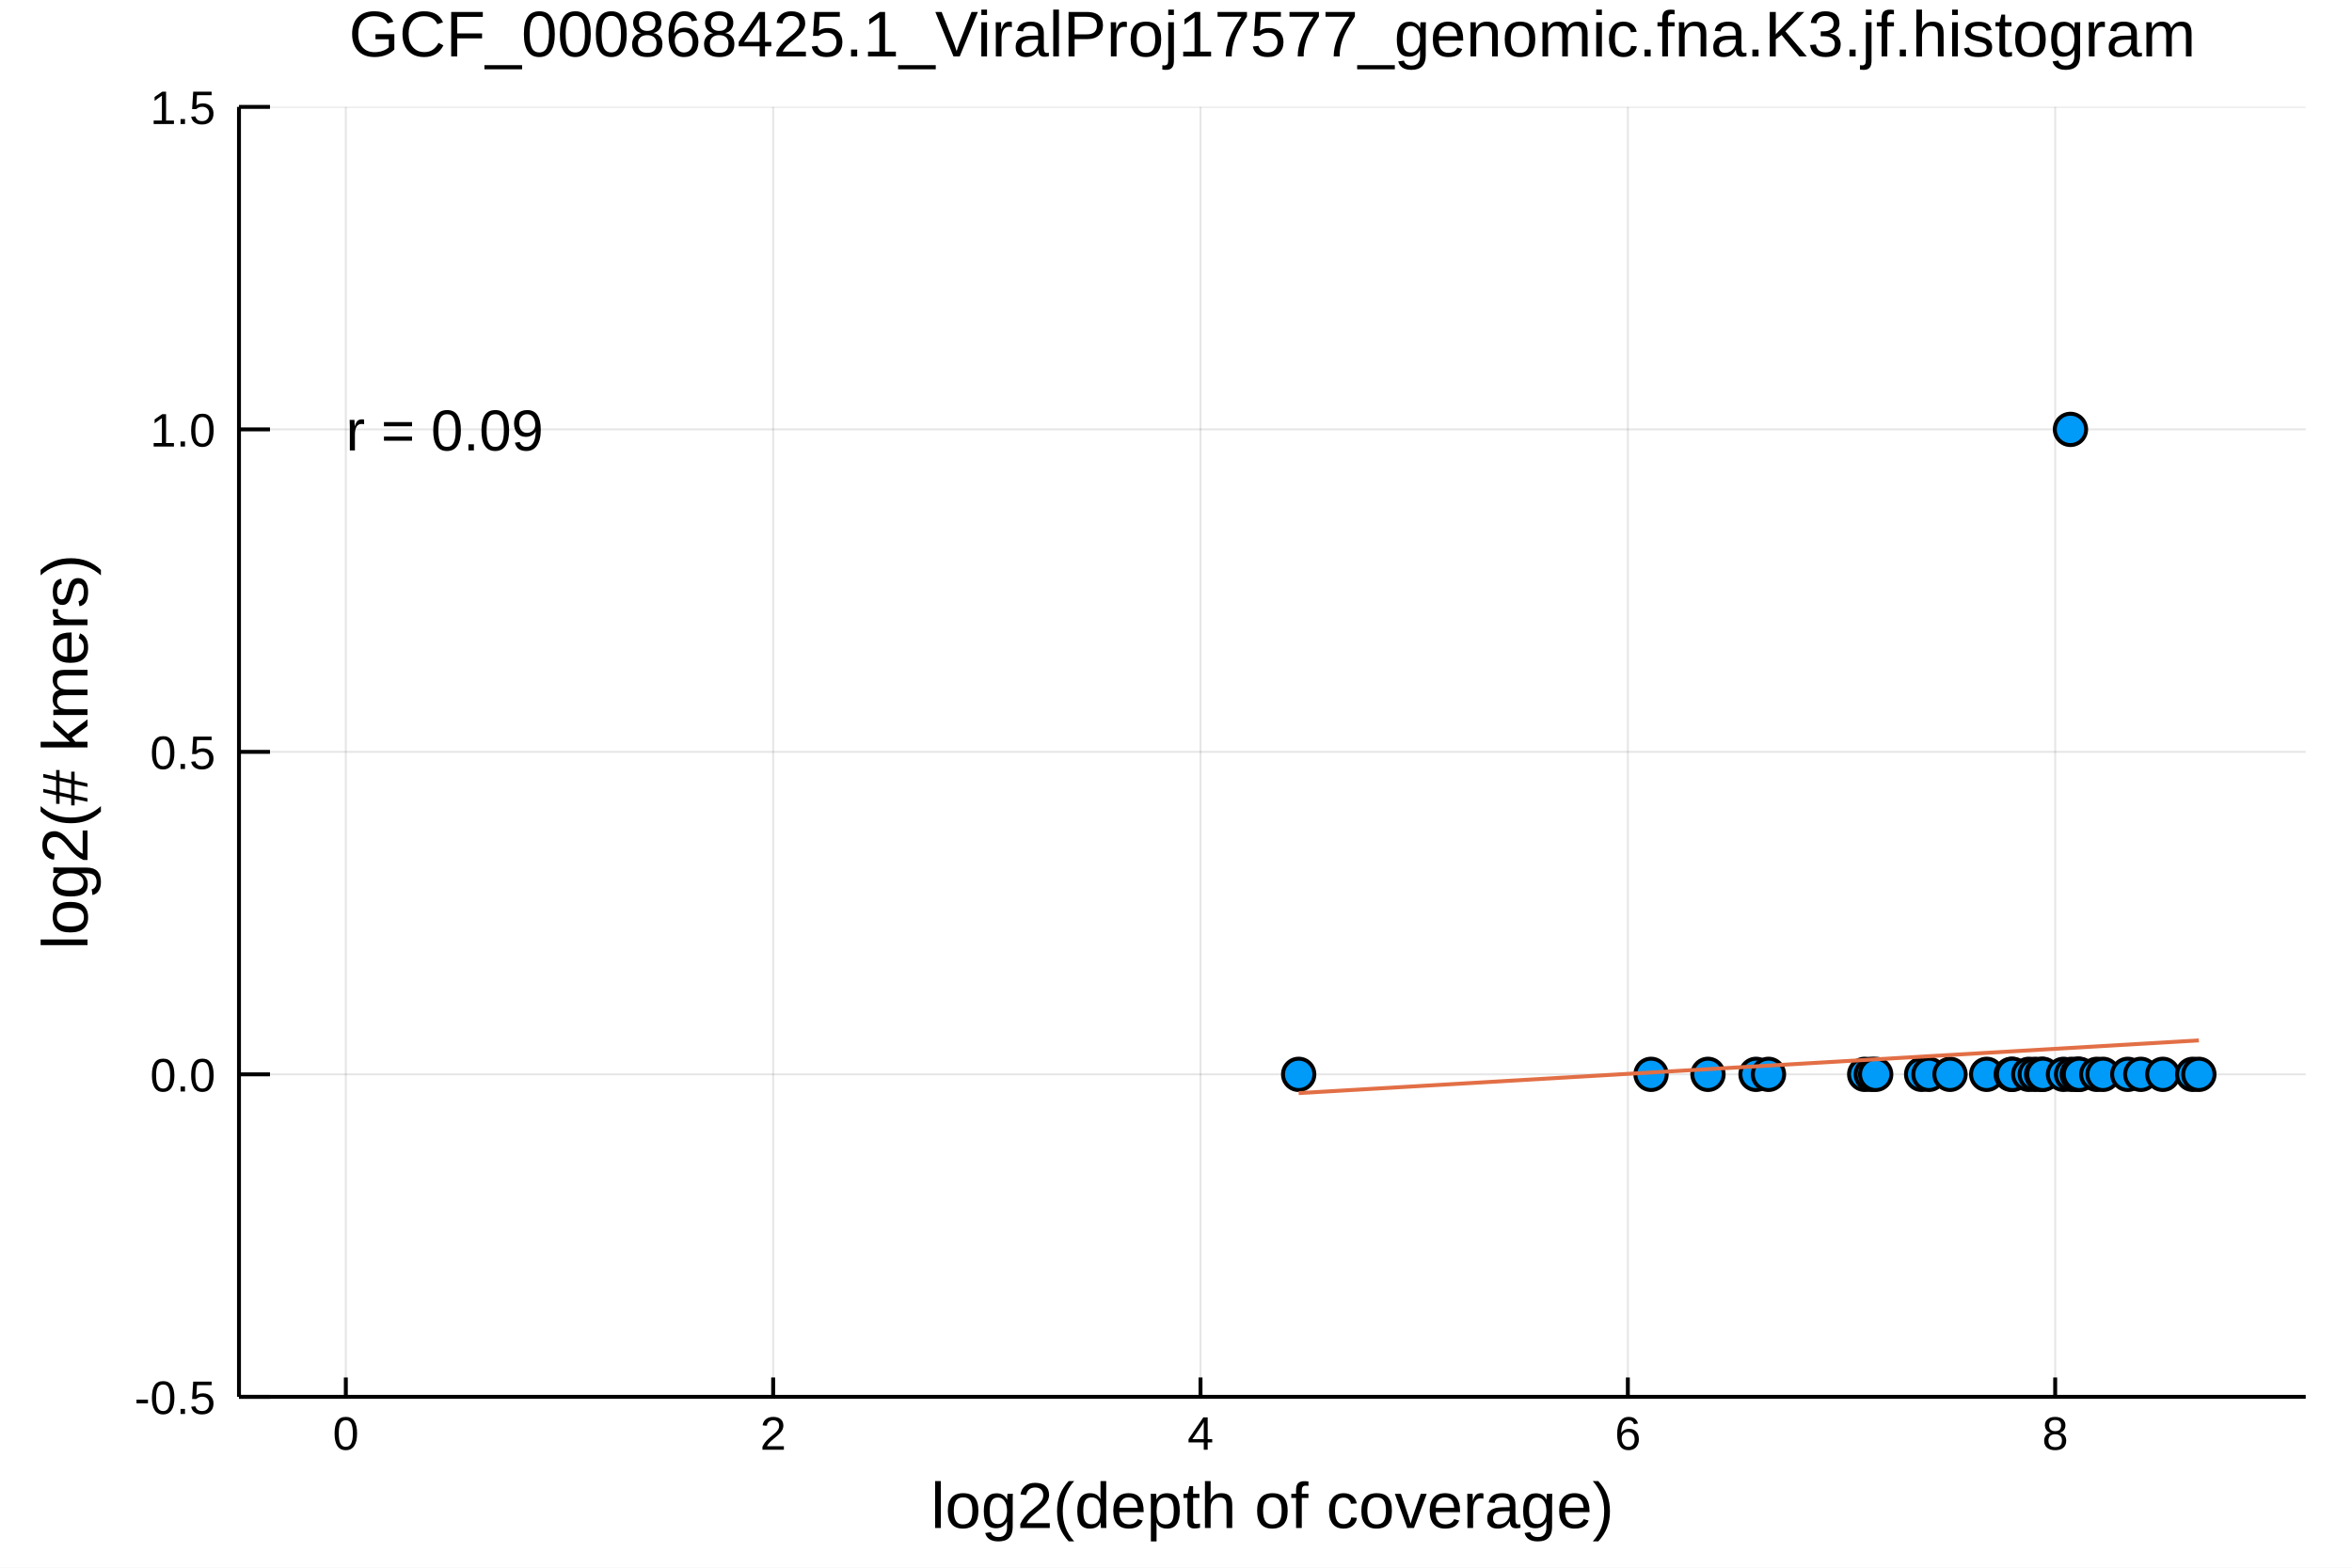
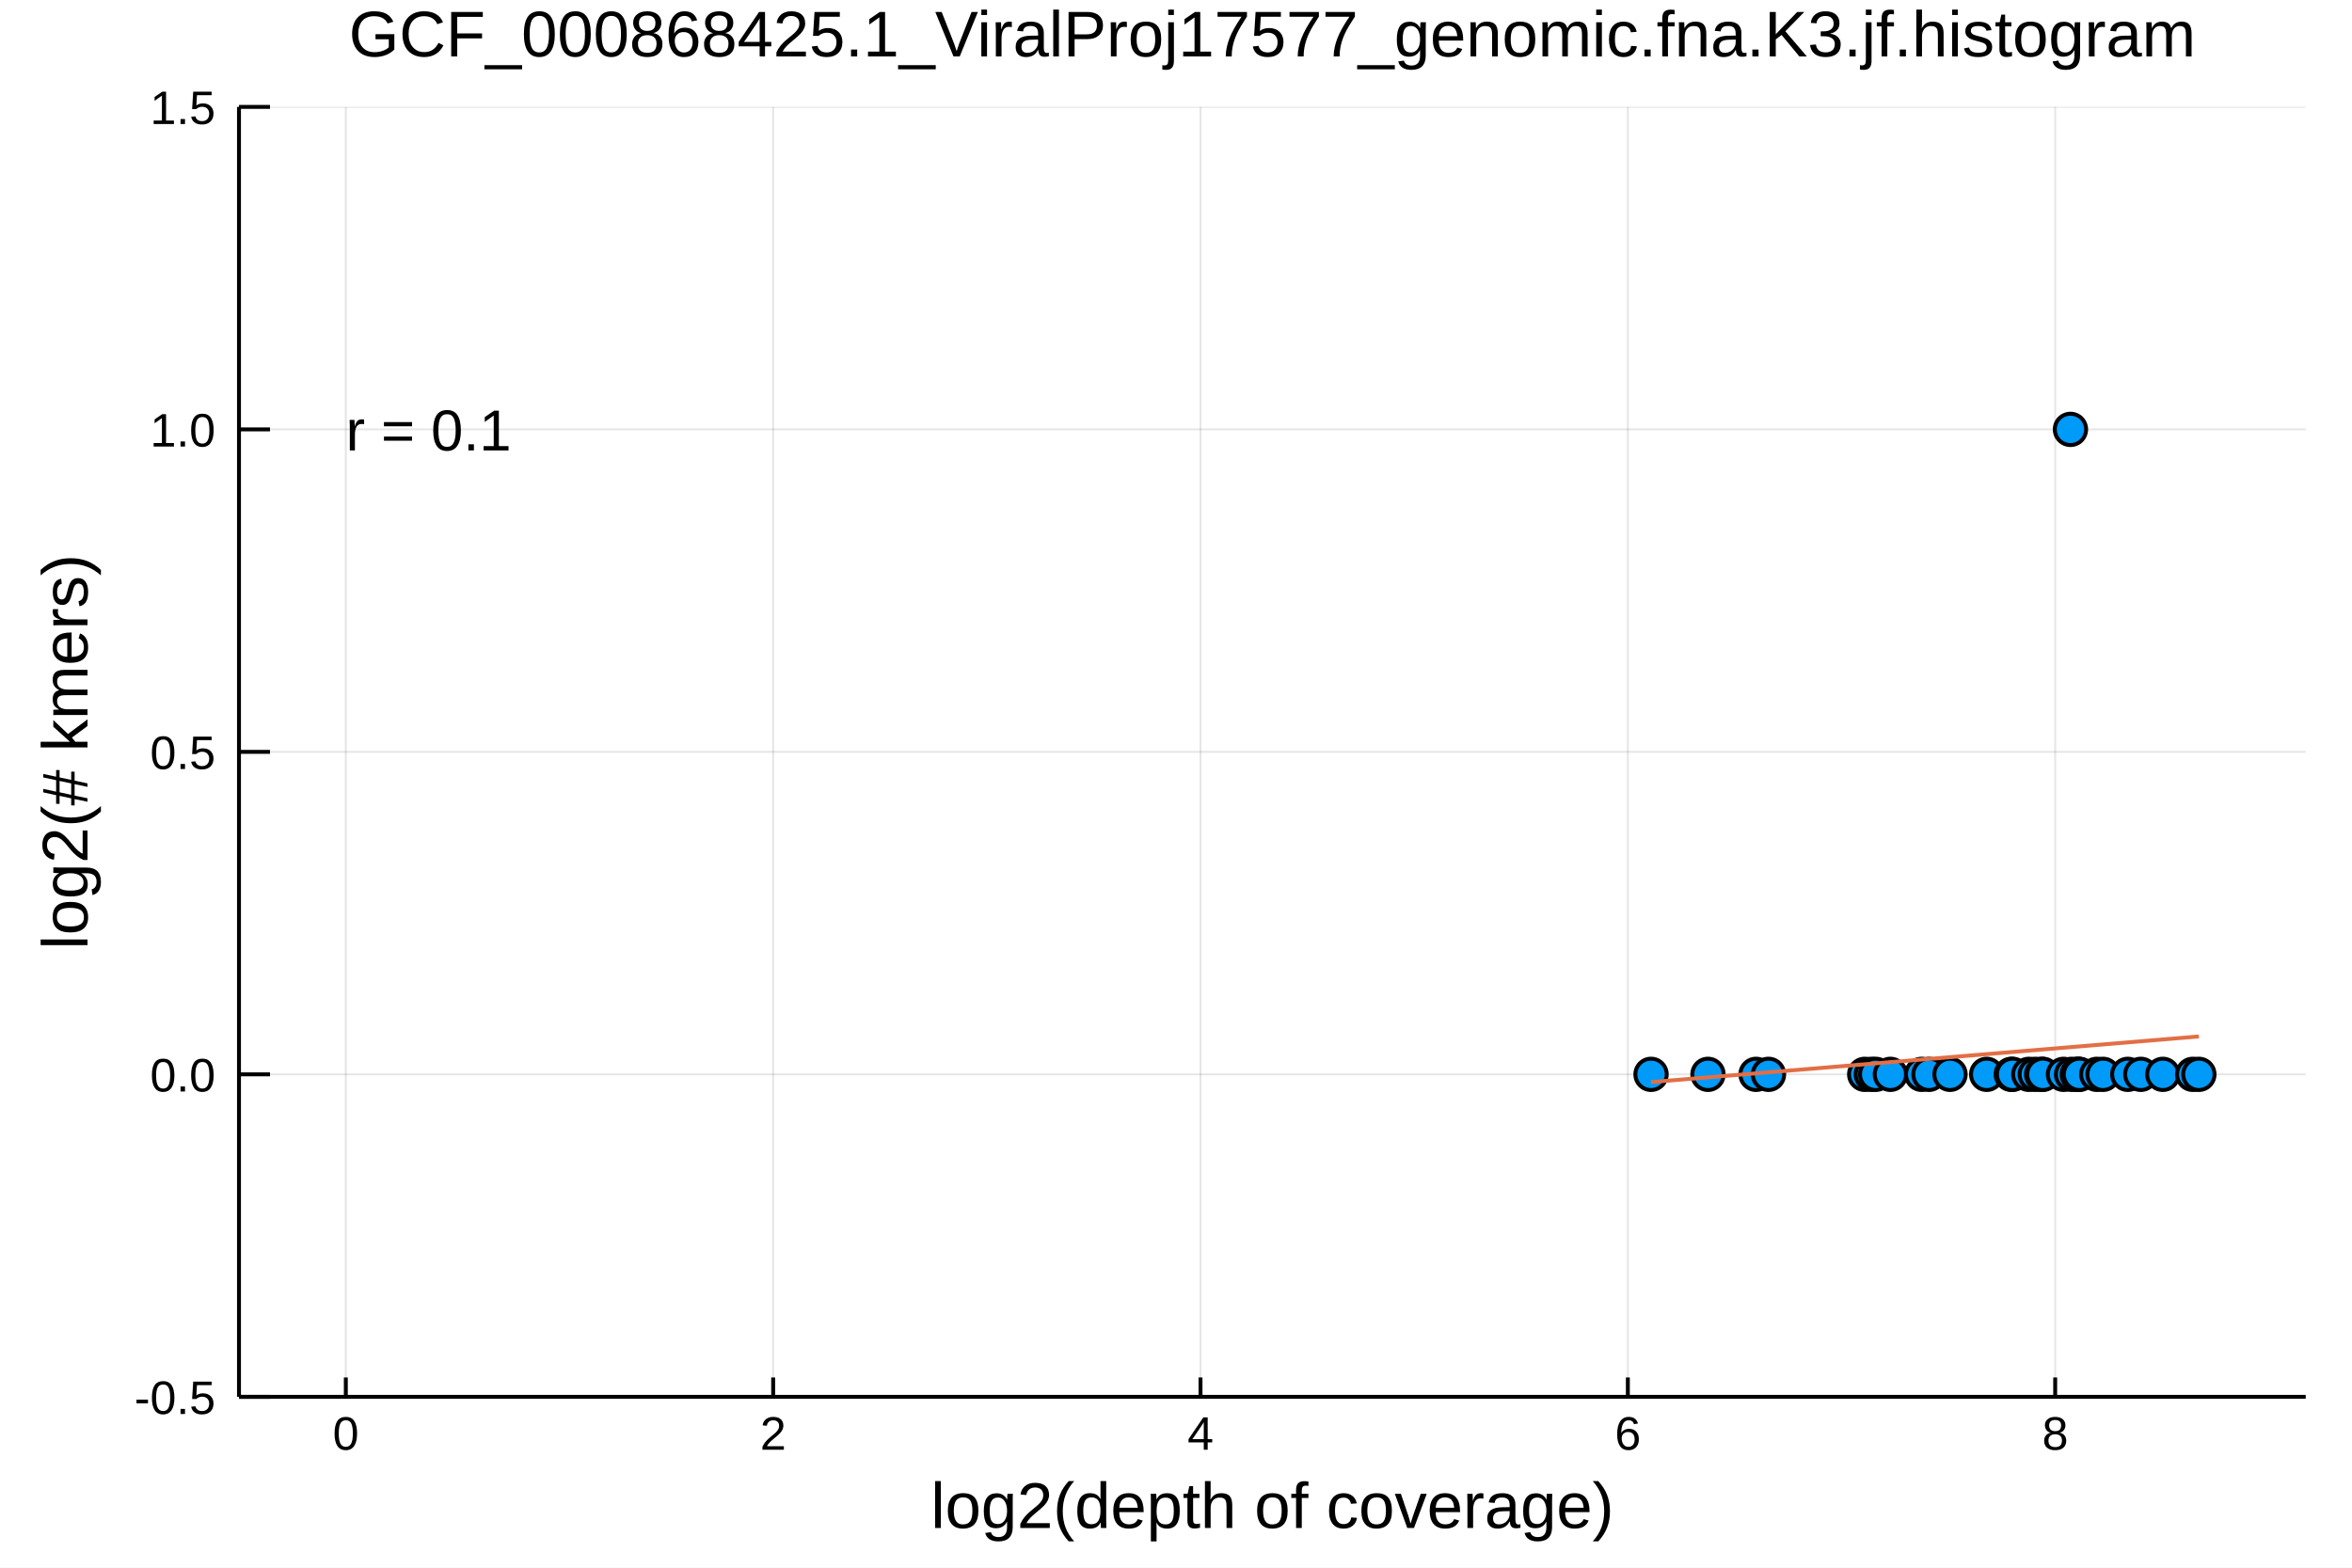
<svg xmlns="http://www.w3.org/2000/svg" width="600" height="400" viewBox="0 0 2400 1600">
  <defs>
-     <clipPath id="clip3300">
+     <clipPath id="clip7700">
      <rect x="0" y="0" width="2400" height="1600" />
    </clipPath>
  </defs>
-   <polygon clip-path="url(#clip3300)" points=" 0,1600 2400,1600 2400,0 0,0    " fill="#ffffff" fill-rule="evenodd" fill-opacity="1" />
+   <polygon clip-path="url(#clip7700)" points=" 0,1600 2400,1600 2400,0 0,0    " fill="#ffffff" fill-rule="evenodd" fill-opacity="1" />
  <defs>
-     <clipPath id="clip3301">
+     <clipPath id="clip7701">
      <rect x="480" y="0" width="1681" height="1600" />
    </clipPath>
  </defs>
-   <polygon clip-path="url(#clip3300)" points=" 243.864,1425.62 2352.76,1425.62 2352.76,109.1 243.864,109.1    " fill="#ffffff" fill-rule="evenodd" fill-opacity="1" />
+   <polygon clip-path="url(#clip7700)" points=" 243.864,1425.62 2352.76,1425.62 2352.76,109.1 243.864,109.1    " fill="#ffffff" fill-rule="evenodd" fill-opacity="1" />
  <defs>
-     <clipPath id="clip3302">
+     <clipPath id="clip7702">
      <rect x="243" y="109" width="2110" height="1318" />
    </clipPath>
  </defs>
-   <polyline clip-path="url(#clip3302)" style="stroke:#000000; stroke-width:2; stroke-opacity:0.1; fill:none" points="   352.88,1425.62 352.88,109.1    " />
-   <polyline clip-path="url(#clip3302)" style="stroke:#000000; stroke-width:2; stroke-opacity:0.1; fill:none" points="   788.942,1425.62 788.942,109.1    " />
-   <polyline clip-path="url(#clip3302)" style="stroke:#000000; stroke-width:2; stroke-opacity:0.1; fill:none" points="   1225.01,1425.62 1225.01,109.1    " />
-   <polyline clip-path="url(#clip3302)" style="stroke:#000000; stroke-width:2; stroke-opacity:0.1; fill:none" points="   1661.07,1425.62 1661.07,109.1    " />
-   <polyline clip-path="url(#clip3302)" style="stroke:#000000; stroke-width:2; stroke-opacity:0.1; fill:none" points="   2097.13,1425.62 2097.13,109.1    " />
-   <polyline clip-path="url(#clip3302)" style="stroke:#000000; stroke-width:2; stroke-opacity:0.1; fill:none" points="   243.864,1425.62 2352.76,1425.62    " />
-   <polyline clip-path="url(#clip3302)" style="stroke:#000000; stroke-width:2; stroke-opacity:0.1; fill:none" points="   243.864,1096.49 2352.76,1096.49    " />
-   <polyline clip-path="url(#clip3302)" style="stroke:#000000; stroke-width:2; stroke-opacity:0.1; fill:none" points="   243.864,767.359 2352.76,767.359    " />
-   <polyline clip-path="url(#clip3302)" style="stroke:#000000; stroke-width:2; stroke-opacity:0.1; fill:none" points="   243.864,438.23 2352.76,438.23    " />
-   <polyline clip-path="url(#clip3302)" style="stroke:#000000; stroke-width:2; stroke-opacity:0.1; fill:none" points="   243.864,109.1 2352.76,109.1    " />
-   <polyline clip-path="url(#clip3300)" style="stroke:#000000; stroke-width:4; stroke-opacity:1; fill:none" points="   243.864,1425.62 2352.76,1425.62    " />
-   <polyline clip-path="url(#clip3300)" style="stroke:#000000; stroke-width:4; stroke-opacity:1; fill:none" points="   243.864,1425.62 243.864,109.1    " />
-   <polyline clip-path="url(#clip3300)" style="stroke:#000000; stroke-width:4; stroke-opacity:1; fill:none" points="   352.88,1425.62 352.88,1405.87    " />
-   <polyline clip-path="url(#clip3300)" style="stroke:#000000; stroke-width:4; stroke-opacity:1; fill:none" points="   788.942,1425.62 788.942,1405.87    " />
-   <polyline clip-path="url(#clip3300)" style="stroke:#000000; stroke-width:4; stroke-opacity:1; fill:none" points="   1225.01,1425.62 1225.01,1405.87    " />
-   <polyline clip-path="url(#clip3300)" style="stroke:#000000; stroke-width:4; stroke-opacity:1; fill:none" points="   1661.07,1425.62 1661.07,1405.87    " />
-   <polyline clip-path="url(#clip3300)" style="stroke:#000000; stroke-width:4; stroke-opacity:1; fill:none" points="   2097.13,1425.62 2097.13,1405.87    " />
-   <polyline clip-path="url(#clip3300)" style="stroke:#000000; stroke-width:4; stroke-opacity:1; fill:none" points="   243.864,1425.62 275.498,1425.62    " />
-   <polyline clip-path="url(#clip3300)" style="stroke:#000000; stroke-width:4; stroke-opacity:1; fill:none" points="   243.864,1096.49 275.498,1096.49    " />
-   <polyline clip-path="url(#clip3300)" style="stroke:#000000; stroke-width:4; stroke-opacity:1; fill:none" points="   243.864,767.359 275.498,767.359    " />
-   <polyline clip-path="url(#clip3300)" style="stroke:#000000; stroke-width:4; stroke-opacity:1; fill:none" points="   243.864,438.23 275.498,438.23    " />
-   <polyline clip-path="url(#clip3300)" style="stroke:#000000; stroke-width:4; stroke-opacity:1; fill:none" points="   243.864,109.1 275.498,109.1    " />
-   <g clip-path="url(#clip3300)">
+   <polyline clip-path="url(#clip7702)" style="stroke:#000000; stroke-width:2; stroke-opacity:0.1; fill:none" points="   352.88,1425.62 352.88,109.1    " />
+   <polyline clip-path="url(#clip7702)" style="stroke:#000000; stroke-width:2; stroke-opacity:0.1; fill:none" points="   788.942,1425.62 788.942,109.1    " />
+   <polyline clip-path="url(#clip7702)" style="stroke:#000000; stroke-width:2; stroke-opacity:0.1; fill:none" points="   1225.01,1425.62 1225.01,109.1    " />
+   <polyline clip-path="url(#clip7702)" style="stroke:#000000; stroke-width:2; stroke-opacity:0.1; fill:none" points="   1661.07,1425.62 1661.07,109.1    " />
+   <polyline clip-path="url(#clip7702)" style="stroke:#000000; stroke-width:2; stroke-opacity:0.1; fill:none" points="   2097.13,1425.62 2097.13,109.1    " />
+   <polyline clip-path="url(#clip7702)" style="stroke:#000000; stroke-width:2; stroke-opacity:0.1; fill:none" points="   243.864,1425.62 2352.76,1425.62    " />
+   <polyline clip-path="url(#clip7702)" style="stroke:#000000; stroke-width:2; stroke-opacity:0.1; fill:none" points="   243.864,1096.49 2352.76,1096.49    " />
+   <polyline clip-path="url(#clip7702)" style="stroke:#000000; stroke-width:2; stroke-opacity:0.1; fill:none" points="   243.864,767.359 2352.76,767.359    " />
+   <polyline clip-path="url(#clip7702)" style="stroke:#000000; stroke-width:2; stroke-opacity:0.1; fill:none" points="   243.864,438.23 2352.76,438.23    " />
+   <polyline clip-path="url(#clip7702)" style="stroke:#000000; stroke-width:2; stroke-opacity:0.1; fill:none" points="   243.864,109.1 2352.76,109.1    " />
+   <polyline clip-path="url(#clip7700)" style="stroke:#000000; stroke-width:4; stroke-opacity:1; fill:none" points="   243.864,1425.62 2352.76,1425.62    " />
+   <polyline clip-path="url(#clip7700)" style="stroke:#000000; stroke-width:4; stroke-opacity:1; fill:none" points="   243.864,1425.62 243.864,109.1    " />
+   <polyline clip-path="url(#clip7700)" style="stroke:#000000; stroke-width:4; stroke-opacity:1; fill:none" points="   352.88,1425.62 352.88,1405.87    " />
+   <polyline clip-path="url(#clip7700)" style="stroke:#000000; stroke-width:4; stroke-opacity:1; fill:none" points="   788.942,1425.62 788.942,1405.87    " />
+   <polyline clip-path="url(#clip7700)" style="stroke:#000000; stroke-width:4; stroke-opacity:1; fill:none" points="   1225.01,1425.62 1225.01,1405.87    " />
+   <polyline clip-path="url(#clip7700)" style="stroke:#000000; stroke-width:4; stroke-opacity:1; fill:none" points="   1661.07,1425.62 1661.07,1405.87    " />
+   <polyline clip-path="url(#clip7700)" style="stroke:#000000; stroke-width:4; stroke-opacity:1; fill:none" points="   2097.13,1425.62 2097.13,1405.87    " />
+   <polyline clip-path="url(#clip7700)" style="stroke:#000000; stroke-width:4; stroke-opacity:1; fill:none" points="   243.864,1425.62 275.498,1425.62    " />
+   <polyline clip-path="url(#clip7700)" style="stroke:#000000; stroke-width:4; stroke-opacity:1; fill:none" points="   243.864,1096.49 275.498,1096.49    " />
+   <polyline clip-path="url(#clip7700)" style="stroke:#000000; stroke-width:4; stroke-opacity:1; fill:none" points="   243.864,767.359 275.498,767.359    " />
+   <polyline clip-path="url(#clip7700)" style="stroke:#000000; stroke-width:4; stroke-opacity:1; fill:none" points="   243.864,438.23 275.498,438.23    " />
+   <polyline clip-path="url(#clip7700)" style="stroke:#000000; stroke-width:4; stroke-opacity:1; fill:none" points="   243.864,109.1 275.498,109.1    " />
+   <g clip-path="url(#clip7700)">
    <text style="fill:#000000; fill-opacity:1; font-family:Arial,Helvetica Neue,Helvetica,sans-serif; font-size:48px; text-anchor:middle;" transform="rotate(0, 352.88, 1479.62)" x="352.88" y="1479.62">0</text>
  </g>
-   <g clip-path="url(#clip3300)">
+   <g clip-path="url(#clip7700)">
    <text style="fill:#000000; fill-opacity:1; font-family:Arial,Helvetica Neue,Helvetica,sans-serif; font-size:48px; text-anchor:middle;" transform="rotate(0, 788.942, 1479.62)" x="788.942" y="1479.62">2</text>
  </g>
-   <g clip-path="url(#clip3300)">
+   <g clip-path="url(#clip7700)">
    <text style="fill:#000000; fill-opacity:1; font-family:Arial,Helvetica Neue,Helvetica,sans-serif; font-size:48px; text-anchor:middle;" transform="rotate(0, 1225.01, 1479.62)" x="1225.01" y="1479.62">4</text>
  </g>
-   <g clip-path="url(#clip3300)">
+   <g clip-path="url(#clip7700)">
    <text style="fill:#000000; fill-opacity:1; font-family:Arial,Helvetica Neue,Helvetica,sans-serif; font-size:48px; text-anchor:middle;" transform="rotate(0, 1661.07, 1479.62)" x="1661.07" y="1479.62">6</text>
  </g>
-   <g clip-path="url(#clip3300)">
+   <g clip-path="url(#clip7700)">
    <text style="fill:#000000; fill-opacity:1; font-family:Arial,Helvetica Neue,Helvetica,sans-serif; font-size:48px; text-anchor:middle;" transform="rotate(0, 2097.13, 1479.62)" x="2097.13" y="1479.62">8</text>
  </g>
-   <g clip-path="url(#clip3300)">
+   <g clip-path="url(#clip7700)">
    <text style="fill:#000000; fill-opacity:1; font-family:Arial,Helvetica Neue,Helvetica,sans-serif; font-size:48px; text-anchor:end;" transform="rotate(0, 219.864, 1443.12)" x="219.864" y="1443.12">-0.5</text>
  </g>
-   <g clip-path="url(#clip3300)">
+   <g clip-path="url(#clip7700)">
    <text style="fill:#000000; fill-opacity:1; font-family:Arial,Helvetica Neue,Helvetica,sans-serif; font-size:48px; text-anchor:end;" transform="rotate(0, 219.864, 1113.99)" x="219.864" y="1113.99">0.0</text>
  </g>
-   <g clip-path="url(#clip3300)">
+   <g clip-path="url(#clip7700)">
    <text style="fill:#000000; fill-opacity:1; font-family:Arial,Helvetica Neue,Helvetica,sans-serif; font-size:48px; text-anchor:end;" transform="rotate(0, 219.864, 784.859)" x="219.864" y="784.859">0.5</text>
  </g>
-   <g clip-path="url(#clip3300)">
+   <g clip-path="url(#clip7700)">
    <text style="fill:#000000; fill-opacity:1; font-family:Arial,Helvetica Neue,Helvetica,sans-serif; font-size:48px; text-anchor:end;" transform="rotate(0, 219.864, 455.73)" x="219.864" y="455.73">1.0</text>
  </g>
-   <g clip-path="url(#clip3300)">
+   <g clip-path="url(#clip7700)">
    <text style="fill:#000000; fill-opacity:1; font-family:Arial,Helvetica Neue,Helvetica,sans-serif; font-size:48px; text-anchor:end;" transform="rotate(0, 219.864, 126.6)" x="219.864" y="126.6">1.5</text>
  </g>
-   <g clip-path="url(#clip3300)">
+   <g clip-path="url(#clip7700)">
    <text style="fill:#000000; fill-opacity:1; font-family:Arial,Helvetica Neue,Helvetica,sans-serif; font-size:66px; text-anchor:middle;" transform="rotate(0, 1298.31, 57.6)" x="1298.31" y="57.6">GCF_000868425.1_ViralProj17577_genomic.fna.K3.jf.histogram</text>
  </g>
-   <g clip-path="url(#clip3300)">
+   <g clip-path="url(#clip7700)">
    <text style="fill:#000000; fill-opacity:1; font-family:Arial,Helvetica Neue,Helvetica,sans-serif; font-size:66px; text-anchor:middle;" transform="rotate(0, 1298.31, 1559.48)" x="1298.31" y="1559.48">log2(depth of coverage)</text>
  </g>
-   <g clip-path="url(#clip3300)">
+   <g clip-path="url(#clip7700)">
    <text style="fill:#000000; fill-opacity:1; font-family:Arial,Helvetica Neue,Helvetica,sans-serif; font-size:66px; text-anchor:middle;" transform="rotate(-90, 89.2861, 767.359)" x="89.286" y="767.359">log2(# kmers)</text>
  </g>
-   <circle clip-path="url(#clip3302)" style="fill:#000000; stroke:none; fill-opacity:1" cx="1325.18" cy="1096.49" r="18" />
-   <circle clip-path="url(#clip3302)" style="fill:#009af9; stroke:none; fill-opacity:1" cx="1325.18" cy="1096.49" r="14" />
-   <circle clip-path="url(#clip3302)" style="fill:#000000; stroke:none; fill-opacity:1" cx="1684.73" cy="1096.49" r="18" />
-   <circle clip-path="url(#clip3302)" style="fill:#009af9; stroke:none; fill-opacity:1" cx="1684.73" cy="1096.49" r="14" />
-   <circle clip-path="url(#clip3302)" style="fill:#000000; stroke:none; fill-opacity:1" cx="1742.84" cy="1096.49" r="18" />
-   <circle clip-path="url(#clip3302)" style="fill:#009af9; stroke:none; fill-opacity:1" cx="1742.84" cy="1096.49" r="14" />
-   <circle clip-path="url(#clip3302)" style="fill:#000000; stroke:none; fill-opacity:1" cx="1791.87" cy="1096.49" r="18" />
-   <circle clip-path="url(#clip3302)" style="fill:#009af9; stroke:none; fill-opacity:1" cx="1791.87" cy="1096.49" r="14" />
-   <circle clip-path="url(#clip3302)" style="fill:#000000; stroke:none; fill-opacity:1" cx="1804.58" cy="1096.49" r="18" />
-   <circle clip-path="url(#clip3302)" style="fill:#009af9; stroke:none; fill-opacity:1" cx="1804.58" cy="1096.49" r="14" />
-   <circle clip-path="url(#clip3302)" style="fill:#000000; stroke:none; fill-opacity:1" cx="1902.76" cy="1096.49" r="18" />
-   <circle clip-path="url(#clip3302)" style="fill:#009af9; stroke:none; fill-opacity:1" cx="1902.76" cy="1096.49" r="14" />
-   <circle clip-path="url(#clip3302)" style="fill:#000000; stroke:none; fill-opacity:1" cx="1909.53" cy="1096.49" r="18" />
-   <circle clip-path="url(#clip3302)" style="fill:#009af9; stroke:none; fill-opacity:1" cx="1909.53" cy="1096.49" r="14" />
-   <circle clip-path="url(#clip3302)" style="fill:#000000; stroke:none; fill-opacity:1" cx="1913.96" cy="1096.49" r="18" />
-   <circle clip-path="url(#clip3302)" style="fill:#009af9; stroke:none; fill-opacity:1" cx="1913.96" cy="1096.49" r="14" />
-   <circle clip-path="url(#clip3302)" style="fill:#000000; stroke:none; fill-opacity:1" cx="1960.87" cy="1096.49" r="18" />
-   <circle clip-path="url(#clip3302)" style="fill:#009af9; stroke:none; fill-opacity:1" cx="1960.87" cy="1096.49" r="14" />
-   <circle clip-path="url(#clip3302)" style="fill:#000000; stroke:none; fill-opacity:1" cx="1968.36" cy="1096.49" r="18" />
-   <circle clip-path="url(#clip3302)" style="fill:#009af9; stroke:none; fill-opacity:1" cx="1968.36" cy="1096.49" r="14" />
-   <circle clip-path="url(#clip3302)" style="fill:#000000; stroke:none; fill-opacity:1" cx="1989.81" cy="1096.49" r="18" />
-   <circle clip-path="url(#clip3302)" style="fill:#009af9; stroke:none; fill-opacity:1" cx="1989.81" cy="1096.49" r="14" />
-   <circle clip-path="url(#clip3302)" style="fill:#000000; stroke:none; fill-opacity:1" cx="2027.25" cy="1096.49" r="18" />
-   <circle clip-path="url(#clip3302)" style="fill:#009af9; stroke:none; fill-opacity:1" cx="2027.25" cy="1096.49" r="14" />
-   <circle clip-path="url(#clip3302)" style="fill:#000000; stroke:none; fill-opacity:1" cx="2052.31" cy="1096.49" r="18" />
-   <circle clip-path="url(#clip3302)" style="fill:#009af9; stroke:none; fill-opacity:1" cx="2052.31" cy="1096.49" r="14" />
-   <circle clip-path="url(#clip3302)" style="fill:#000000; stroke:none; fill-opacity:1" cx="2053.72" cy="1096.49" r="18" />
-   <circle clip-path="url(#clip3302)" style="fill:#009af9; stroke:none; fill-opacity:1" cx="2053.72" cy="1096.49" r="14" />
-   <circle clip-path="url(#clip3302)" style="fill:#000000; stroke:none; fill-opacity:1" cx="2070.21" cy="1096.49" r="18" />
-   <circle clip-path="url(#clip3302)" style="fill:#009af9; stroke:none; fill-opacity:1" cx="2070.21" cy="1096.49" r="14" />
-   <circle clip-path="url(#clip3302)" style="fill:#000000; stroke:none; fill-opacity:1" cx="2076.83" cy="1096.49" r="18" />
-   <circle clip-path="url(#clip3302)" style="fill:#009af9; stroke:none; fill-opacity:1" cx="2076.83" cy="1096.49" r="14" />
-   <circle clip-path="url(#clip3302)" style="fill:#000000; stroke:none; fill-opacity:1" cx="2083.32" cy="1096.49" r="18" />
-   <circle clip-path="url(#clip3302)" style="fill:#009af9; stroke:none; fill-opacity:1" cx="2083.32" cy="1096.49" r="14" />
-   <circle clip-path="url(#clip3302)" style="fill:#000000; stroke:none; fill-opacity:1" cx="2084.6" cy="1096.49" r="18" />
-   <circle clip-path="url(#clip3302)" style="fill:#009af9; stroke:none; fill-opacity:1" cx="2084.6" cy="1096.49" r="14" />
-   <circle clip-path="url(#clip3302)" style="fill:#000000; stroke:none; fill-opacity:1" cx="2105.62" cy="1096.49" r="18" />
-   <circle clip-path="url(#clip3302)" style="fill:#009af9; stroke:none; fill-opacity:1" cx="2105.62" cy="1096.49" r="14" />
-   <circle clip-path="url(#clip3302)" style="fill:#000000; stroke:none; fill-opacity:1" cx="2112.71" cy="438.23" r="18" />
-   <circle clip-path="url(#clip3302)" style="fill:#009af9; stroke:none; fill-opacity:1" cx="2112.71" cy="438.23" r="14" />
-   <circle clip-path="url(#clip3302)" style="fill:#000000; stroke:none; fill-opacity:1" cx="2113.88" cy="1096.49" r="18" />
-   <circle clip-path="url(#clip3302)" style="fill:#009af9; stroke:none; fill-opacity:1" cx="2113.88" cy="1096.49" r="14" />
-   <circle clip-path="url(#clip3302)" style="fill:#000000; stroke:none; fill-opacity:1" cx="2119.65" cy="1096.49" r="18" />
-   <circle clip-path="url(#clip3302)" style="fill:#009af9; stroke:none; fill-opacity:1" cx="2119.65" cy="1096.49" r="14" />
-   <circle clip-path="url(#clip3302)" style="fill:#000000; stroke:none; fill-opacity:1" cx="2120.79" cy="1096.49" r="18" />
-   <circle clip-path="url(#clip3302)" style="fill:#009af9; stroke:none; fill-opacity:1" cx="2120.79" cy="1096.49" r="14" />
-   <circle clip-path="url(#clip3302)" style="fill:#000000; stroke:none; fill-opacity:1" cx="2121.93" cy="1096.49" r="18" />
-   <circle clip-path="url(#clip3302)" style="fill:#009af9; stroke:none; fill-opacity:1" cx="2121.93" cy="1096.49" r="14" />
-   <circle clip-path="url(#clip3302)" style="fill:#000000; stroke:none; fill-opacity:1" cx="2139.59" cy="1096.49" r="18" />
-   <circle clip-path="url(#clip3302)" style="fill:#009af9; stroke:none; fill-opacity:1" cx="2139.59" cy="1096.49" r="14" />
-   <circle clip-path="url(#clip3302)" style="fill:#000000; stroke:none; fill-opacity:1" cx="2145.97" cy="1096.49" r="18" />
-   <circle clip-path="url(#clip3302)" style="fill:#009af9; stroke:none; fill-opacity:1" cx="2145.97" cy="1096.49" r="14" />
-   <circle clip-path="url(#clip3302)" style="fill:#000000; stroke:none; fill-opacity:1" cx="2171.23" cy="1096.49" r="18" />
-   <circle clip-path="url(#clip3302)" style="fill:#009af9; stroke:none; fill-opacity:1" cx="2171.23" cy="1096.49" r="14" />
-   <circle clip-path="url(#clip3302)" style="fill:#000000; stroke:none; fill-opacity:1" cx="2184.53" cy="1096.49" r="18" />
-   <circle clip-path="url(#clip3302)" style="fill:#009af9; stroke:none; fill-opacity:1" cx="2184.53" cy="1096.49" r="14" />
-   <circle clip-path="url(#clip3302)" style="fill:#000000; stroke:none; fill-opacity:1" cx="2206.98" cy="1096.49" r="18" />
-   <circle clip-path="url(#clip3302)" style="fill:#009af9; stroke:none; fill-opacity:1" cx="2206.98" cy="1096.49" r="14" />
-   <circle clip-path="url(#clip3302)" style="fill:#000000; stroke:none; fill-opacity:1" cx="2237.51" cy="1096.49" r="18" />
-   <circle clip-path="url(#clip3302)" style="fill:#009af9; stroke:none; fill-opacity:1" cx="2237.51" cy="1096.49" r="14" />
-   <circle clip-path="url(#clip3302)" style="fill:#000000; stroke:none; fill-opacity:1" cx="2243.74" cy="1096.49" r="18" />
-   <circle clip-path="url(#clip3302)" style="fill:#009af9; stroke:none; fill-opacity:1" cx="2243.74" cy="1096.49" r="14" />
-   <polyline clip-path="url(#clip3302)" style="stroke:#e26f46; stroke-width:4; stroke-opacity:1; fill:none" points="   1325.18,1115.65 1334.45,1115.11 1343.73,1114.56 1353.01,1114.02 1362.29,1113.48 1371.57,1112.93 1380.85,1112.39 1390.12,1111.85 1399.4,1111.3 1408.68,1110.76    1417.96,1110.22 1427.24,1109.67 1436.52,1109.13 1445.8,1108.59 1455.07,1108.04 1464.35,1107.5 1473.63,1106.96 1482.91,1106.41 1492.19,1105.87 1501.47,1105.33    1510.74,1104.78 1520.02,1104.24 1529.3,1103.7 1538.58,1103.15 1547.86,1102.61 1557.14,1102.07 1566.41,1101.52 1575.69,1100.98 1584.97,1100.44 1594.25,1099.89    1603.53,1099.35 1612.81,1098.81 1622.09,1098.27 1631.36,1097.72 1640.64,1097.18 1649.92,1096.64 1659.2,1096.09 1668.48,1095.55 1677.76,1095.01 1687.03,1094.46    1696.31,1093.92 1705.59,1093.38 1714.87,1092.83 1724.15,1092.29 1733.43,1091.75 1742.7,1091.2 1751.98,1090.66 1761.26,1090.12 1770.54,1089.57 1779.82,1089.03    1789.1,1088.49 1798.38,1087.94 1807.65,1087.4 1816.93,1086.86 1826.21,1086.31 1835.49,1085.77 1844.77,1085.23 1854.05,1084.68 1863.32,1084.14 1872.6,1083.6    1881.88,1083.05 1891.16,1082.51 1900.44,1081.97 1909.72,1081.42 1919,1080.88 1928.27,1080.34 1937.55,1079.79 1946.83,1079.25 1956.11,1078.71 1965.39,1078.16    1974.67,1077.62 1983.94,1077.08 1993.22,1076.53 2002.5,1075.99 2011.78,1075.45 2021.06,1074.9 2030.34,1074.36 2039.61,1073.82 2048.89,1073.27 2058.17,1072.73    2067.45,1072.19 2076.73,1071.64 2086.01,1071.1 2095.29,1070.56 2104.56,1070.01 2113.84,1069.47 2123.12,1068.93 2132.4,1068.38 2141.68,1067.84 2150.96,1067.3    2160.23,1066.75 2169.51,1066.21 2178.79,1065.67 2188.07,1065.12 2197.35,1064.58 2206.63,1064.04 2215.9,1063.49 2225.18,1062.95 2234.46,1062.41 2243.74,1061.86       " />
-   <g clip-path="url(#clip3300)">
-     <text style="fill:#000000; fill-opacity:1; font-family:Arial,Helvetica Neue,Helvetica,sans-serif; font-size:59px; text-anchor:start;" transform="rotate(0, 352.88, 459.73)" x="352.88" y="459.73">r = 0.09</text>
+   <circle clip-path="url(#clip7702)" style="fill:#000000; stroke:none; fill-opacity:1" cx="1684.73" cy="1096.49" r="18" />
+   <circle clip-path="url(#clip7702)" style="fill:#009af9; stroke:none; fill-opacity:1" cx="1684.73" cy="1096.49" r="14" />
+   <circle clip-path="url(#clip7702)" style="fill:#000000; stroke:none; fill-opacity:1" cx="1742.84" cy="1096.49" r="18" />
+   <circle clip-path="url(#clip7702)" style="fill:#009af9; stroke:none; fill-opacity:1" cx="1742.84" cy="1096.49" r="14" />
+   <circle clip-path="url(#clip7702)" style="fill:#000000; stroke:none; fill-opacity:1" cx="1791.87" cy="1096.49" r="18" />
+   <circle clip-path="url(#clip7702)" style="fill:#009af9; stroke:none; fill-opacity:1" cx="1791.87" cy="1096.49" r="14" />
+   <circle clip-path="url(#clip7702)" style="fill:#000000; stroke:none; fill-opacity:1" cx="1804.58" cy="1096.49" r="18" />
+   <circle clip-path="url(#clip7702)" style="fill:#009af9; stroke:none; fill-opacity:1" cx="1804.58" cy="1096.49" r="14" />
+   <circle clip-path="url(#clip7702)" style="fill:#000000; stroke:none; fill-opacity:1" cx="1902.76" cy="1096.49" r="18" />
+   <circle clip-path="url(#clip7702)" style="fill:#009af9; stroke:none; fill-opacity:1" cx="1902.76" cy="1096.49" r="14" />
+   <circle clip-path="url(#clip7702)" style="fill:#000000; stroke:none; fill-opacity:1" cx="1909.53" cy="1096.49" r="18" />
+   <circle clip-path="url(#clip7702)" style="fill:#009af9; stroke:none; fill-opacity:1" cx="1909.53" cy="1096.49" r="14" />
+   <circle clip-path="url(#clip7702)" style="fill:#000000; stroke:none; fill-opacity:1" cx="1913.96" cy="1096.49" r="18" />
+   <circle clip-path="url(#clip7702)" style="fill:#009af9; stroke:none; fill-opacity:1" cx="1913.96" cy="1096.49" r="14" />
+   <circle clip-path="url(#clip7702)" style="fill:#000000; stroke:none; fill-opacity:1" cx="1928.99" cy="1096.49" r="18" />
+   <circle clip-path="url(#clip7702)" style="fill:#009af9; stroke:none; fill-opacity:1" cx="1928.99" cy="1096.49" r="14" />
+   <circle clip-path="url(#clip7702)" style="fill:#000000; stroke:none; fill-opacity:1" cx="1960.87" cy="1096.49" r="18" />
+   <circle clip-path="url(#clip7702)" style="fill:#009af9; stroke:none; fill-opacity:1" cx="1960.87" cy="1096.49" r="14" />
+   <circle clip-path="url(#clip7702)" style="fill:#000000; stroke:none; fill-opacity:1" cx="1968.36" cy="1096.49" r="18" />
+   <circle clip-path="url(#clip7702)" style="fill:#009af9; stroke:none; fill-opacity:1" cx="1968.36" cy="1096.49" r="14" />
+   <circle clip-path="url(#clip7702)" style="fill:#000000; stroke:none; fill-opacity:1" cx="1989.81" cy="1096.49" r="18" />
+   <circle clip-path="url(#clip7702)" style="fill:#009af9; stroke:none; fill-opacity:1" cx="1989.81" cy="1096.49" r="14" />
+   <circle clip-path="url(#clip7702)" style="fill:#000000; stroke:none; fill-opacity:1" cx="2027.25" cy="1096.49" r="18" />
+   <circle clip-path="url(#clip7702)" style="fill:#009af9; stroke:none; fill-opacity:1" cx="2027.25" cy="1096.49" r="14" />
+   <circle clip-path="url(#clip7702)" style="fill:#000000; stroke:none; fill-opacity:1" cx="2052.31" cy="1096.49" r="18" />
+   <circle clip-path="url(#clip7702)" style="fill:#009af9; stroke:none; fill-opacity:1" cx="2052.31" cy="1096.49" r="14" />
+   <circle clip-path="url(#clip7702)" style="fill:#000000; stroke:none; fill-opacity:1" cx="2053.72" cy="1096.49" r="18" />
+   <circle clip-path="url(#clip7702)" style="fill:#009af9; stroke:none; fill-opacity:1" cx="2053.72" cy="1096.49" r="14" />
+   <circle clip-path="url(#clip7702)" style="fill:#000000; stroke:none; fill-opacity:1" cx="2070.21" cy="1096.49" r="18" />
+   <circle clip-path="url(#clip7702)" style="fill:#009af9; stroke:none; fill-opacity:1" cx="2070.21" cy="1096.49" r="14" />
+   <circle clip-path="url(#clip7702)" style="fill:#000000; stroke:none; fill-opacity:1" cx="2076.83" cy="1096.49" r="18" />
+   <circle clip-path="url(#clip7702)" style="fill:#009af9; stroke:none; fill-opacity:1" cx="2076.83" cy="1096.49" r="14" />
+   <circle clip-path="url(#clip7702)" style="fill:#000000; stroke:none; fill-opacity:1" cx="2083.32" cy="1096.49" r="18" />
+   <circle clip-path="url(#clip7702)" style="fill:#009af9; stroke:none; fill-opacity:1" cx="2083.32" cy="1096.49" r="14" />
+   <circle clip-path="url(#clip7702)" style="fill:#000000; stroke:none; fill-opacity:1" cx="2084.6" cy="1096.49" r="18" />
+   <circle clip-path="url(#clip7702)" style="fill:#009af9; stroke:none; fill-opacity:1" cx="2084.6" cy="1096.49" r="14" />
+   <circle clip-path="url(#clip7702)" style="fill:#000000; stroke:none; fill-opacity:1" cx="2105.62" cy="1096.49" r="18" />
+   <circle clip-path="url(#clip7702)" style="fill:#009af9; stroke:none; fill-opacity:1" cx="2105.62" cy="1096.49" r="14" />
+   <circle clip-path="url(#clip7702)" style="fill:#000000; stroke:none; fill-opacity:1" cx="2112.71" cy="438.23" r="18" />
+   <circle clip-path="url(#clip7702)" style="fill:#009af9; stroke:none; fill-opacity:1" cx="2112.71" cy="438.23" r="14" />
+   <circle clip-path="url(#clip7702)" style="fill:#000000; stroke:none; fill-opacity:1" cx="2113.88" cy="1096.49" r="18" />
+   <circle clip-path="url(#clip7702)" style="fill:#009af9; stroke:none; fill-opacity:1" cx="2113.88" cy="1096.49" r="14" />
+   <circle clip-path="url(#clip7702)" style="fill:#000000; stroke:none; fill-opacity:1" cx="2119.65" cy="1096.49" r="18" />
+   <circle clip-path="url(#clip7702)" style="fill:#009af9; stroke:none; fill-opacity:1" cx="2119.65" cy="1096.49" r="14" />
+   <circle clip-path="url(#clip7702)" style="fill:#000000; stroke:none; fill-opacity:1" cx="2120.79" cy="1096.49" r="18" />
+   <circle clip-path="url(#clip7702)" style="fill:#009af9; stroke:none; fill-opacity:1" cx="2120.79" cy="1096.49" r="14" />
+   <circle clip-path="url(#clip7702)" style="fill:#000000; stroke:none; fill-opacity:1" cx="2121.93" cy="1096.49" r="18" />
+   <circle clip-path="url(#clip7702)" style="fill:#009af9; stroke:none; fill-opacity:1" cx="2121.93" cy="1096.49" r="14" />
+   <circle clip-path="url(#clip7702)" style="fill:#000000; stroke:none; fill-opacity:1" cx="2139.59" cy="1096.49" r="18" />
+   <circle clip-path="url(#clip7702)" style="fill:#009af9; stroke:none; fill-opacity:1" cx="2139.59" cy="1096.49" r="14" />
+   <circle clip-path="url(#clip7702)" style="fill:#000000; stroke:none; fill-opacity:1" cx="2145.97" cy="1096.49" r="18" />
+   <circle clip-path="url(#clip7702)" style="fill:#009af9; stroke:none; fill-opacity:1" cx="2145.97" cy="1096.49" r="14" />
+   <circle clip-path="url(#clip7702)" style="fill:#000000; stroke:none; fill-opacity:1" cx="2171.23" cy="1096.49" r="18" />
+   <circle clip-path="url(#clip7702)" style="fill:#009af9; stroke:none; fill-opacity:1" cx="2171.23" cy="1096.49" r="14" />
+   <circle clip-path="url(#clip7702)" style="fill:#000000; stroke:none; fill-opacity:1" cx="2184.53" cy="1096.49" r="18" />
+   <circle clip-path="url(#clip7702)" style="fill:#009af9; stroke:none; fill-opacity:1" cx="2184.53" cy="1096.49" r="14" />
+   <circle clip-path="url(#clip7702)" style="fill:#000000; stroke:none; fill-opacity:1" cx="2206.98" cy="1096.49" r="18" />
+   <circle clip-path="url(#clip7702)" style="fill:#009af9; stroke:none; fill-opacity:1" cx="2206.98" cy="1096.49" r="14" />
+   <circle clip-path="url(#clip7702)" style="fill:#000000; stroke:none; fill-opacity:1" cx="2237.51" cy="1096.49" r="18" />
+   <circle clip-path="url(#clip7702)" style="fill:#009af9; stroke:none; fill-opacity:1" cx="2237.51" cy="1096.49" r="14" />
+   <circle clip-path="url(#clip7702)" style="fill:#000000; stroke:none; fill-opacity:1" cx="2243.74" cy="1096.49" r="18" />
+   <circle clip-path="url(#clip7702)" style="fill:#009af9; stroke:none; fill-opacity:1" cx="2243.74" cy="1096.49" r="14" />
+   <polyline clip-path="url(#clip7702)" style="stroke:#e26f46; stroke-width:4; stroke-opacity:1; fill:none" points="   1684.73,1104.41 1690.38,1103.94 1696.02,1103.46 1701.67,1102.99 1707.32,1102.52 1712.96,1102.05 1718.61,1101.58 1724.26,1101.11 1729.9,1100.64 1735.55,1100.17    1741.2,1099.7 1746.84,1099.23 1752.49,1098.76 1758.13,1098.29 1763.78,1097.82 1769.43,1097.35 1775.07,1096.88 1780.72,1096.41 1786.37,1095.94 1792.01,1095.47    1797.66,1094.99 1803.31,1094.52 1808.95,1094.05 1814.6,1093.58 1820.25,1093.11 1825.89,1092.64 1831.54,1092.17 1837.19,1091.7 1842.83,1091.23 1848.48,1090.76    1854.13,1090.29 1859.77,1089.82 1865.42,1089.35 1871.07,1088.88 1876.71,1088.41 1882.36,1087.94 1888.01,1087.47 1893.65,1087 1899.3,1086.52 1904.95,1086.05    1910.59,1085.58 1916.24,1085.11 1921.89,1084.64 1927.53,1084.17 1933.18,1083.7 1938.83,1083.23 1944.47,1082.76 1950.12,1082.29 1955.77,1081.82 1961.41,1081.35    1967.06,1080.88 1972.7,1080.41 1978.35,1079.94 1984,1079.47 1989.64,1079 1995.29,1078.53 2000.94,1078.05 2006.58,1077.58 2012.23,1077.11 2017.88,1076.64    2023.52,1076.17 2029.17,1075.7 2034.82,1075.23 2040.46,1074.76 2046.11,1074.29 2051.76,1073.82 2057.4,1073.35 2063.05,1072.88 2068.7,1072.41 2074.34,1071.94    2079.99,1071.47 2085.64,1071 2091.28,1070.53 2096.93,1070.06 2102.58,1069.58 2108.22,1069.11 2113.87,1068.64 2119.52,1068.17 2125.16,1067.7 2130.81,1067.23    2136.46,1066.76 2142.1,1066.29 2147.75,1065.82 2153.4,1065.35 2159.04,1064.88 2164.69,1064.41 2170.33,1063.94 2175.98,1063.47 2181.63,1063 2187.27,1062.53    2192.92,1062.06 2198.57,1061.59 2204.21,1061.12 2209.86,1060.64 2215.51,1060.17 2221.15,1059.7 2226.8,1059.23 2232.45,1058.76 2238.09,1058.29 2243.74,1057.82       " />
+   <g clip-path="url(#clip7700)">
+     <text style="fill:#000000; fill-opacity:1; font-family:Arial,Helvetica Neue,Helvetica,sans-serif; font-size:59px; text-anchor:start;" transform="rotate(0, 352.88, 459.73)" x="352.88" y="459.73">r = 0.1</text>
  </g>
</svg>
